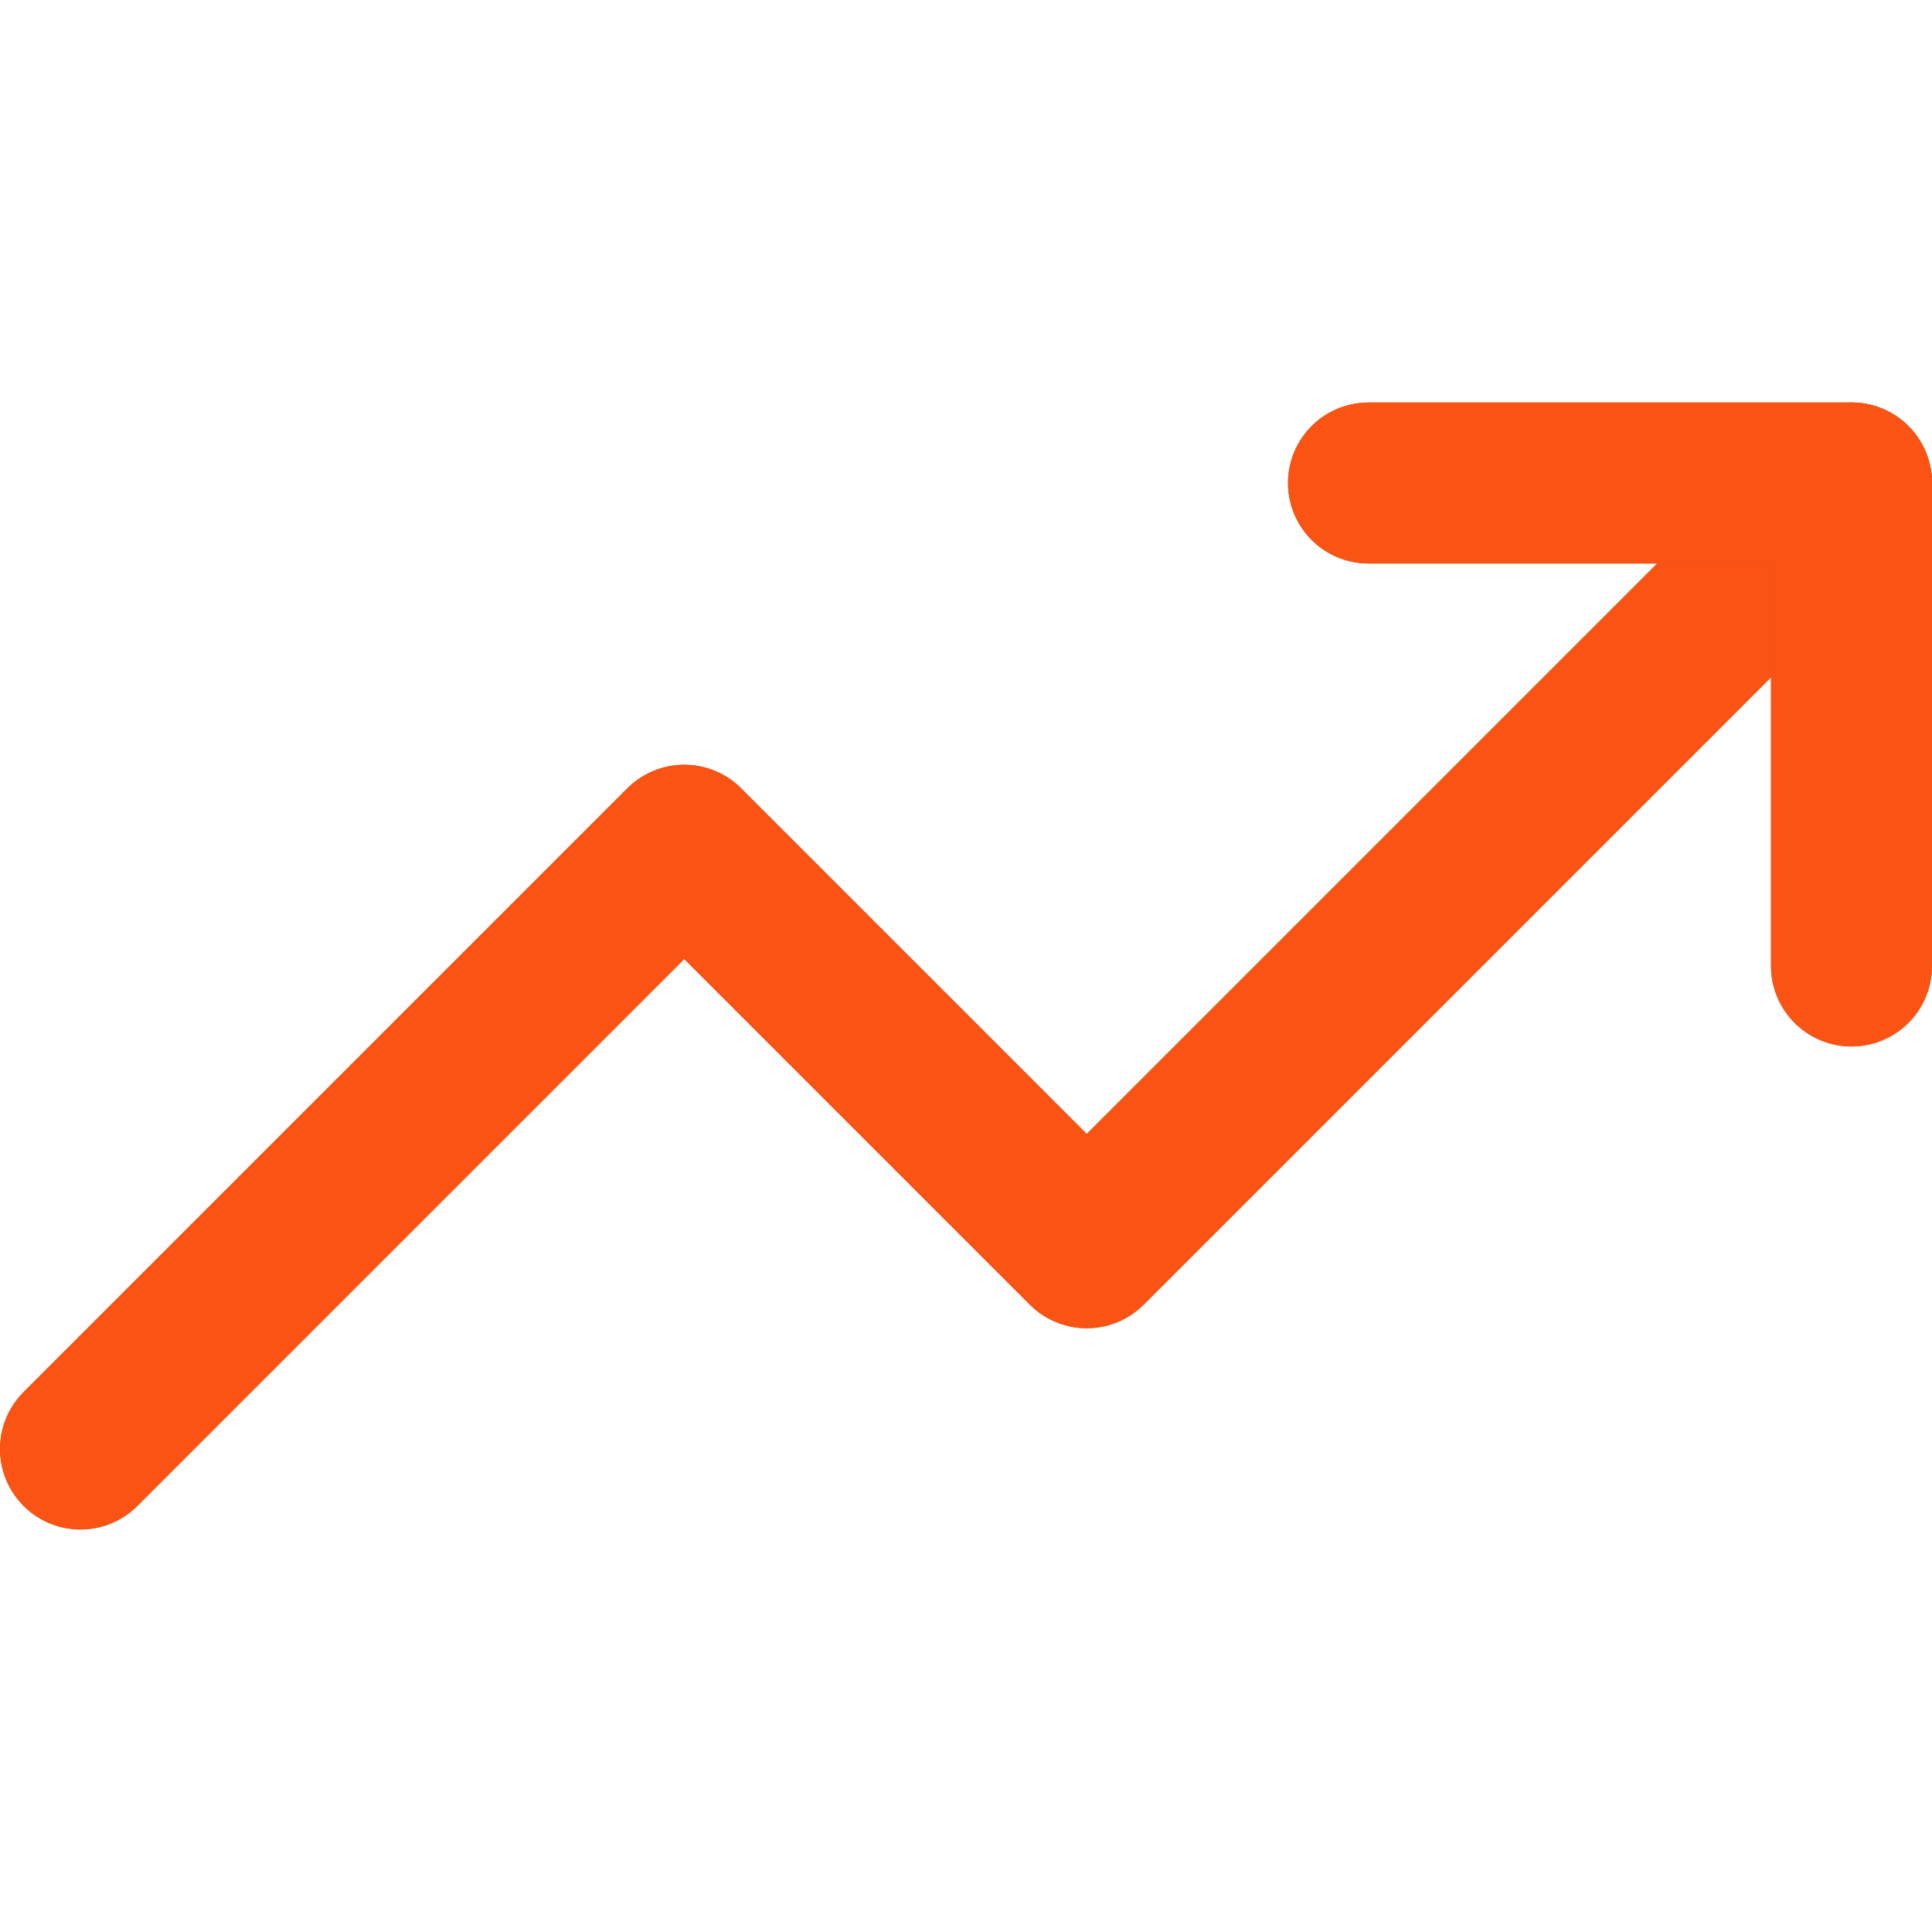
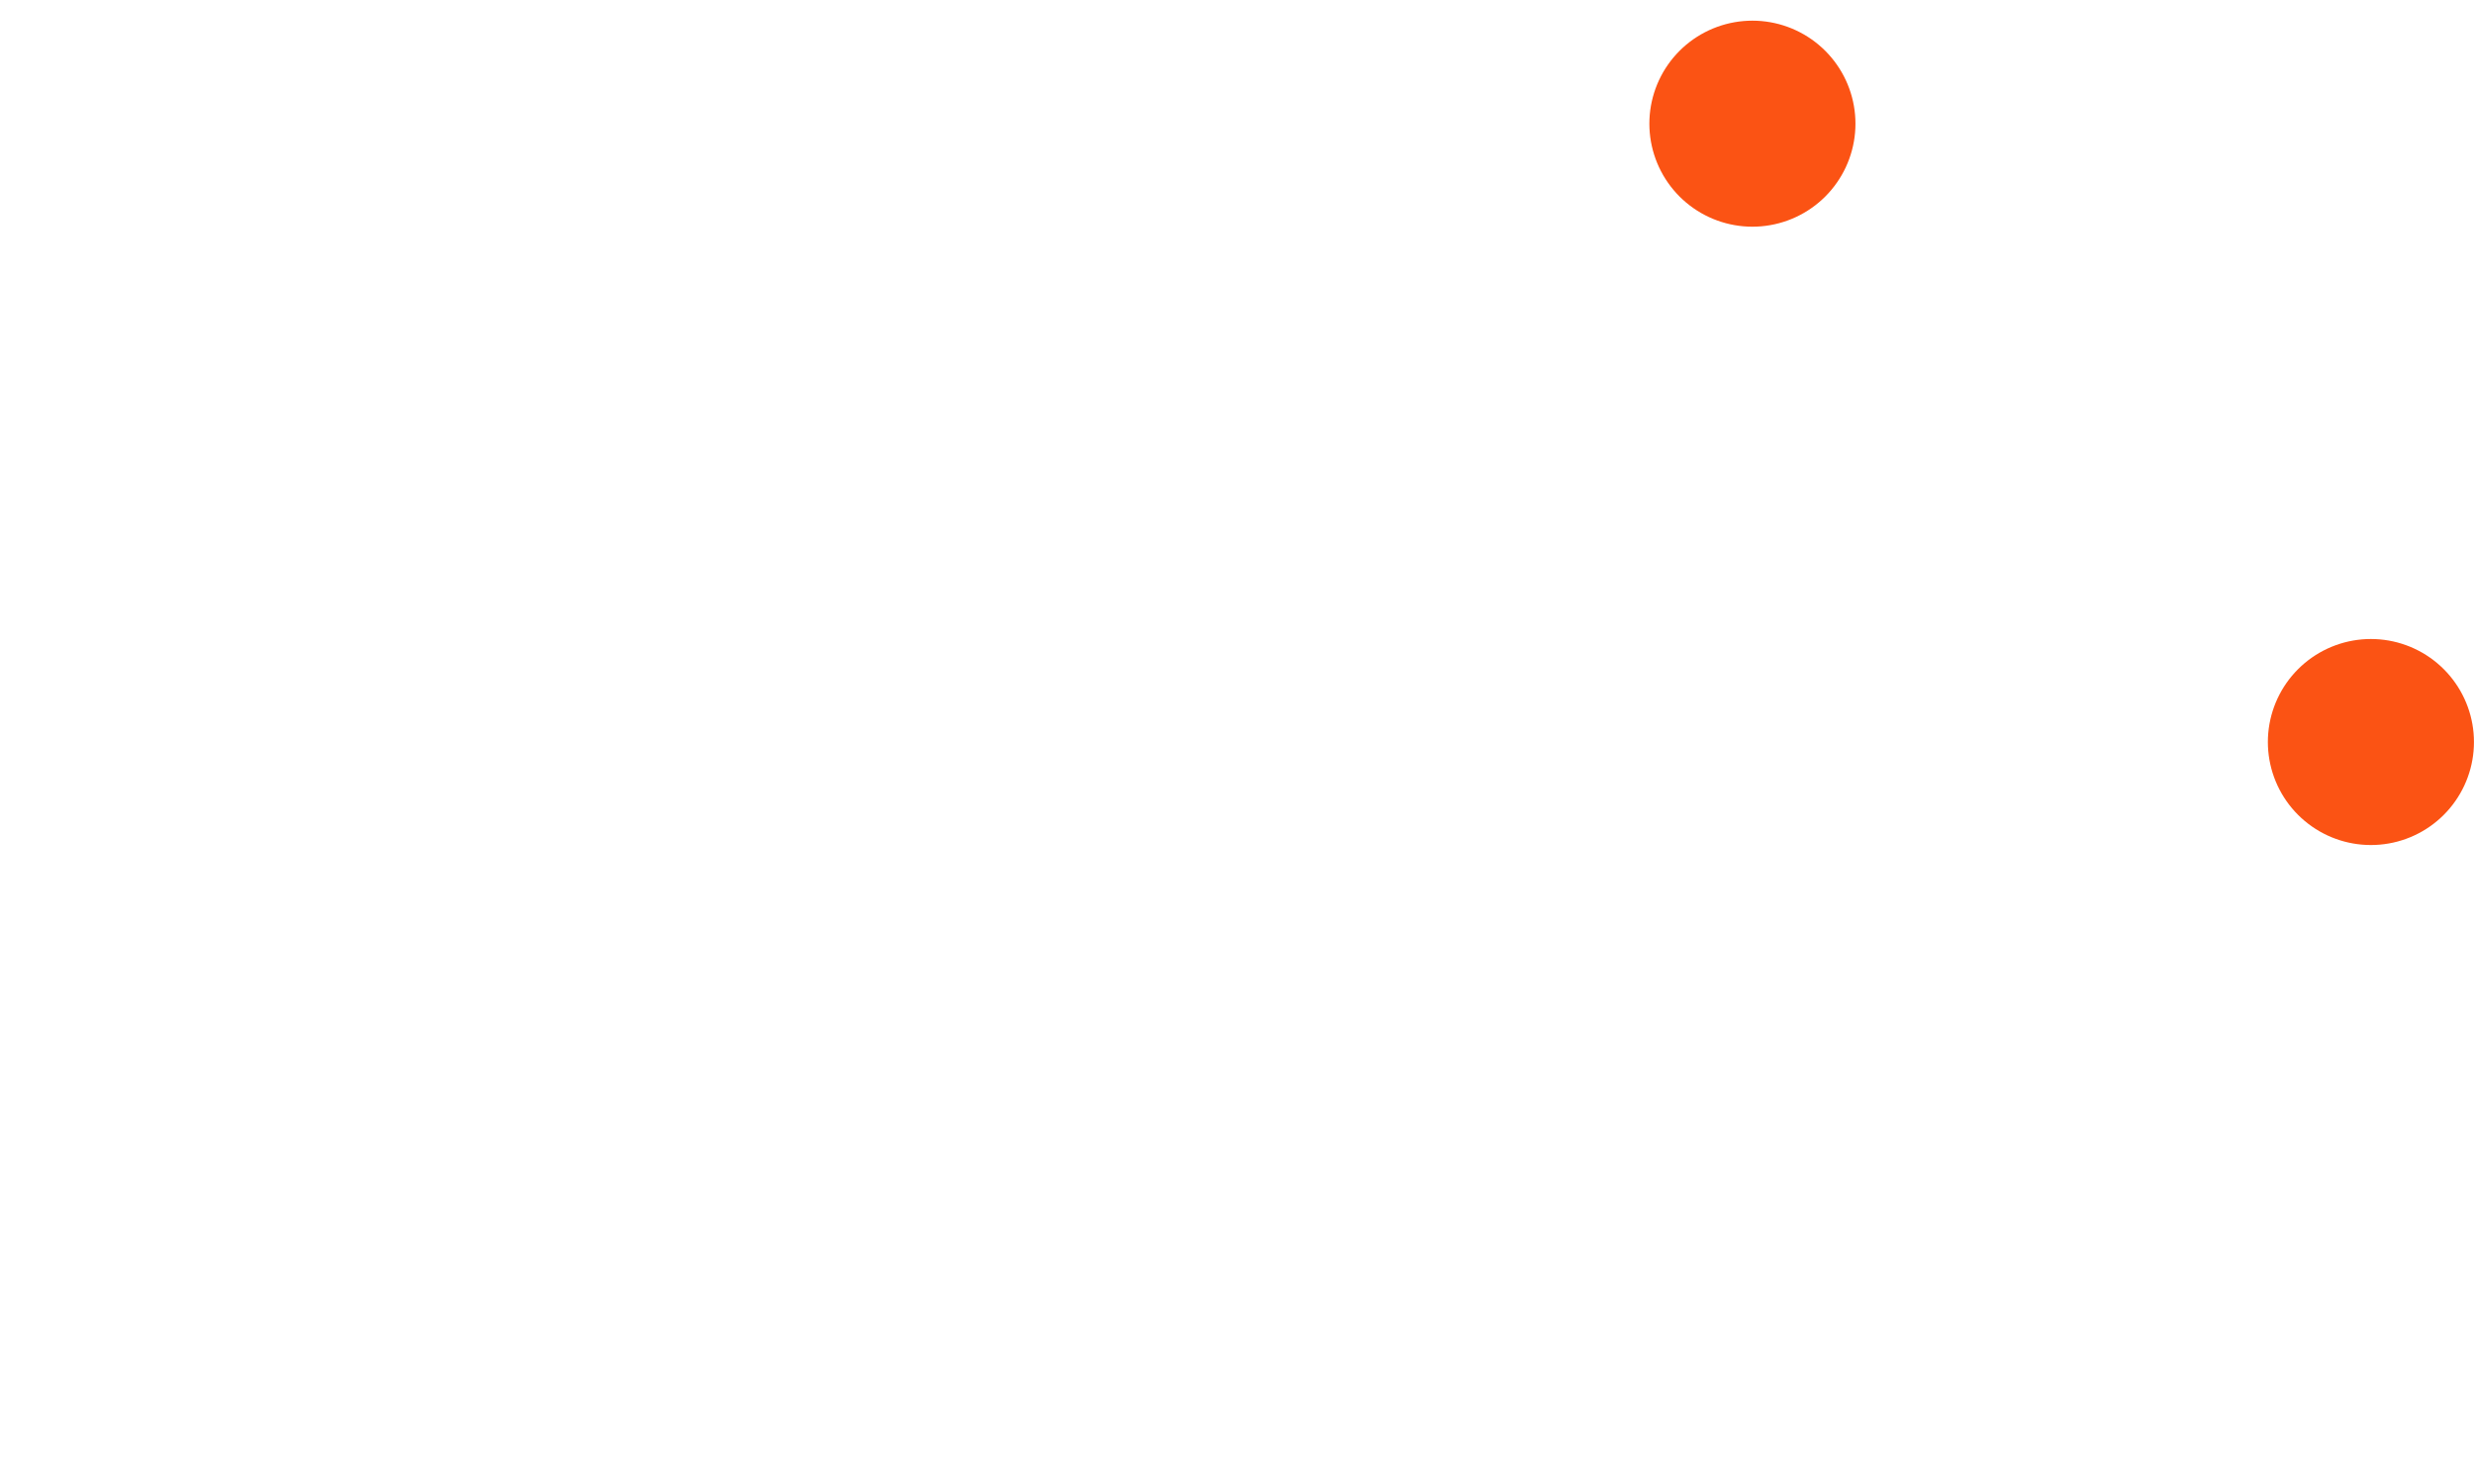
- <svg xmlns="http://www.w3.org/2000/svg" width="24" height="24" viewBox="0 0 24 24" fill="none">
-   <path d="M23 6L13.5 15.5L8.5 10.5L1 18" stroke="#7E7E3F" stroke-width="2" stroke-linecap="round" stroke-linejoin="round" />
-   <path d="M23 6L13.5 15.5L8.5 10.5L1 18" stroke="#FB5314" stroke-width="2" stroke-linecap="round" stroke-linejoin="round" />
-   <path d="M17 6H23V12" stroke="#7E7E3F" stroke-width="2" stroke-linecap="round" stroke-linejoin="round" />
-   <path d="M17 6H23V12" stroke="#FB5314" stroke-width="2" stroke-linecap="round" stroke-linejoin="round" />
+ <svg xmlns="http://www.w3.org/2000/svg" width="100" height="60" viewBox="0 0 100 60" clip-rule="evenodd" fill-rule="evenodd" stroke-linecap="round" stroke-linejoin="round" style="white-space: preserve-spaces;">
+   <defs>
+     <clipPath id="ClipPath-1">
+       <path d="M85.774,8.333L70.833,8.333C68.533,8.333,66.666,6.466,66.666,4.167C66.666,1.867,68.533,0,70.833,0L95.833,0C96.544,0,97.213,0.178,97.799,0.492C98.081,0.643,98.349,0.828,98.597,1.049L98.682,1.126L98.744,1.185L98.817,1.259L98.891,1.336L98.951,1.403C99.172,1.651,99.358,1.92,99.508,2.201C99.822,2.787,100,3.456,100,4.167L100,29.167C100,31.467,98.133,33.334,95.833,33.334C93.534,33.334,91.667,31.467,91.667,29.167L91.667,14.226L59.196,46.697C57.569,48.324,54.931,48.324,53.303,46.697L35.416,28.809L7.112,57.113C5.486,58.74,2.846,58.74,1.22,57.113C-0.407,55.487,-0.407,52.847,1.22,51.221L32.47,19.971C34.097,18.343,36.735,18.343,38.362,19.971L56.25,37.858L85.774,8.333Z" fill="#7e7e3f" transform="translate(49.9999,29.1666) translate(-49.9999,-29.1666)" />
+     </clipPath>
+   </defs>
+   <style>
+ @keyframes a0_do { 0% { stroke-dashoffset: 130px; } 31.579% { stroke-dashoffset: 130px; } 84.21% { stroke-dashoffset: 0px; } 100% { stroke-dashoffset: 0px; } }
+ @keyframes a1_do { 0% { stroke-dashoffset: 25px; } 31.579% { stroke-dashoffset: 25px; } 84.21% { stroke-dashoffset: 25px; } 100% { stroke-dashoffset: 0px; } }
+ @keyframes a2_do { 0% { stroke-dashoffset: 25px; } 31.579% { stroke-dashoffset: 25px; } 84.21% { stroke-dashoffset: 25px; } 100% { stroke-dashoffset: 0px; } }
+     </style>
+   <g clip-path="url(#ClipPath-1)" transform="translate(49.9999,30) translate(-49.9999,-29.1666)">
+     <g transform="translate(49.9995,29.167) translate(-45.8335,-25)">
+       <path d="M4.166,54.167L35.416,22.917L56.25,43.75L95.833,4.167" fill="none" fill-rule="nonzero" stroke="#fb5314" stroke-width="8.33px" stroke-dasharray="130 130" stroke-dashoffset="130" transform="translate(45.8335,25) translate(-49.9995,-29.167)" style="animation: 1.9s linear both a0_do;" />
+       <path d="M95.833,4.167L95.833,29.167" fill="none" fill-rule="nonzero" stroke="#fb5314" stroke-width="8.33px" stroke-dasharray="25 25" stroke-dashoffset="25" transform="translate(79.167,12.5) translate(-83.333,-16.667)" style="animation: 1.9s linear both a1_do;" />
+       <path d="M95.833,4.167L70.833,4.167" fill="none" fill-rule="nonzero" stroke="#fb5314" stroke-width="8.33px" stroke-dasharray="25 25" stroke-dashoffset="25" transform="translate(79.167,12.5) translate(-83.333,-16.667)" style="animation: 1.9s linear both a2_do;" />
+     </g>
+   </g>
</svg>
